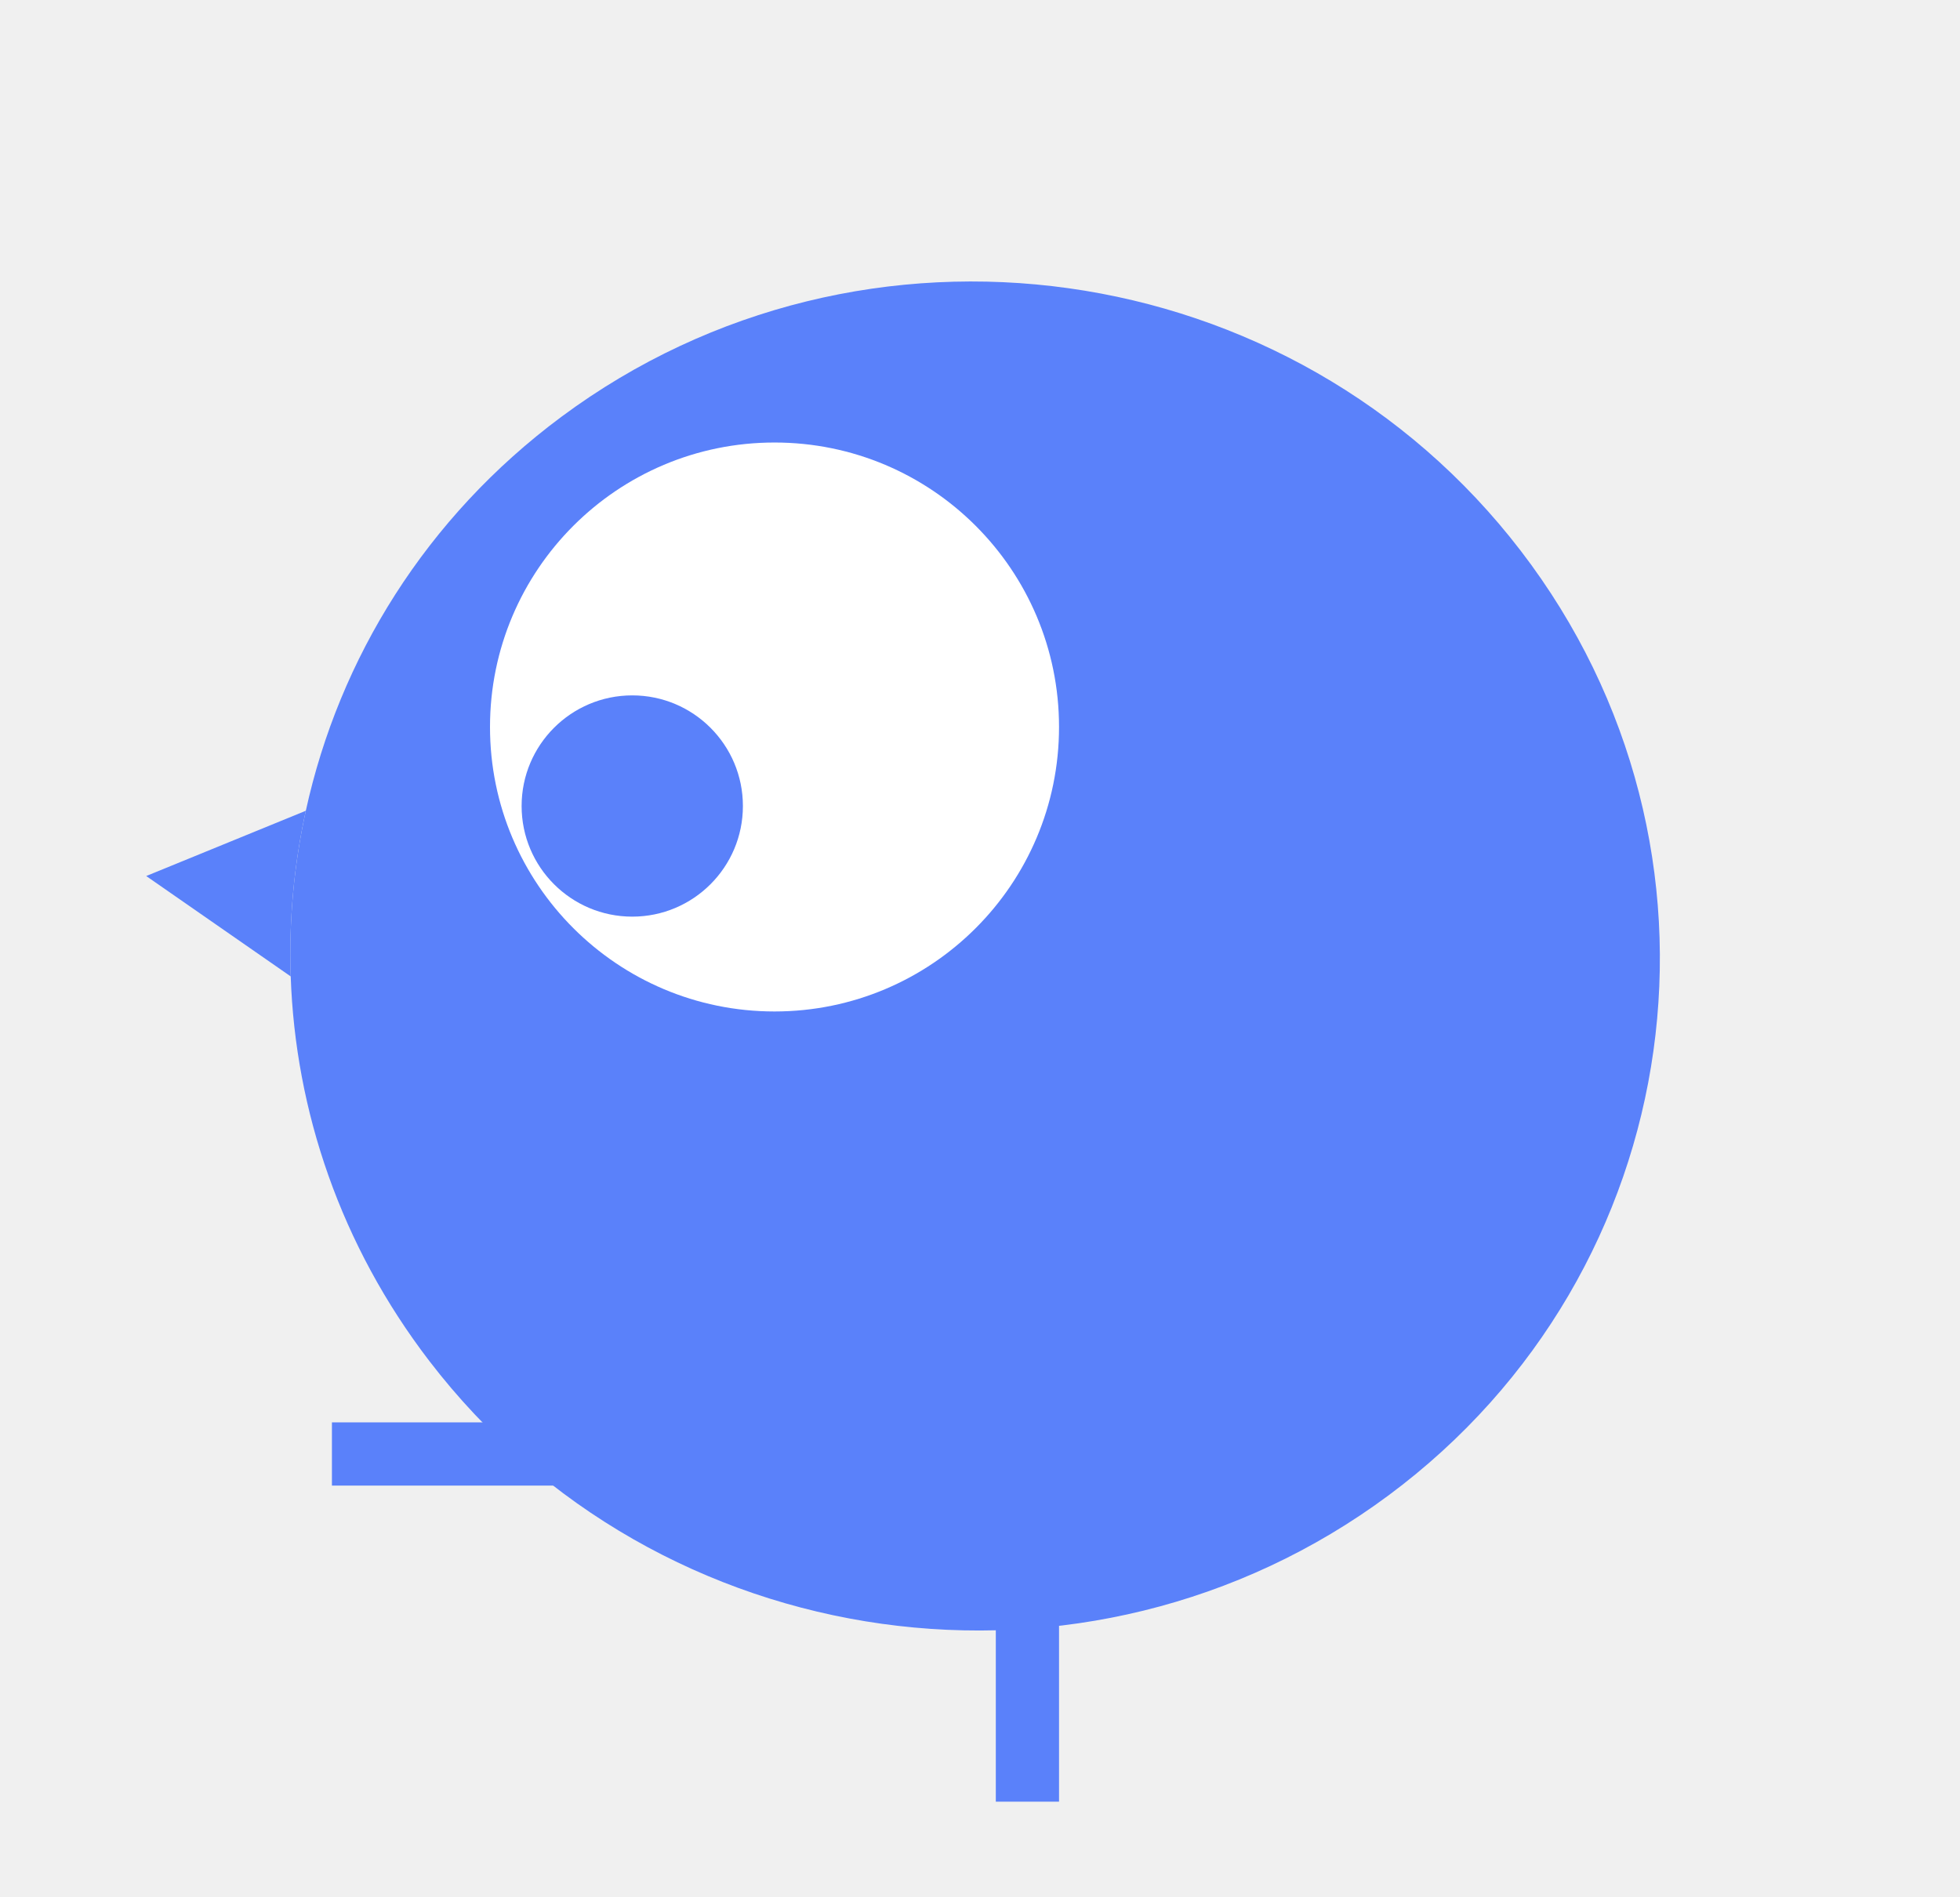
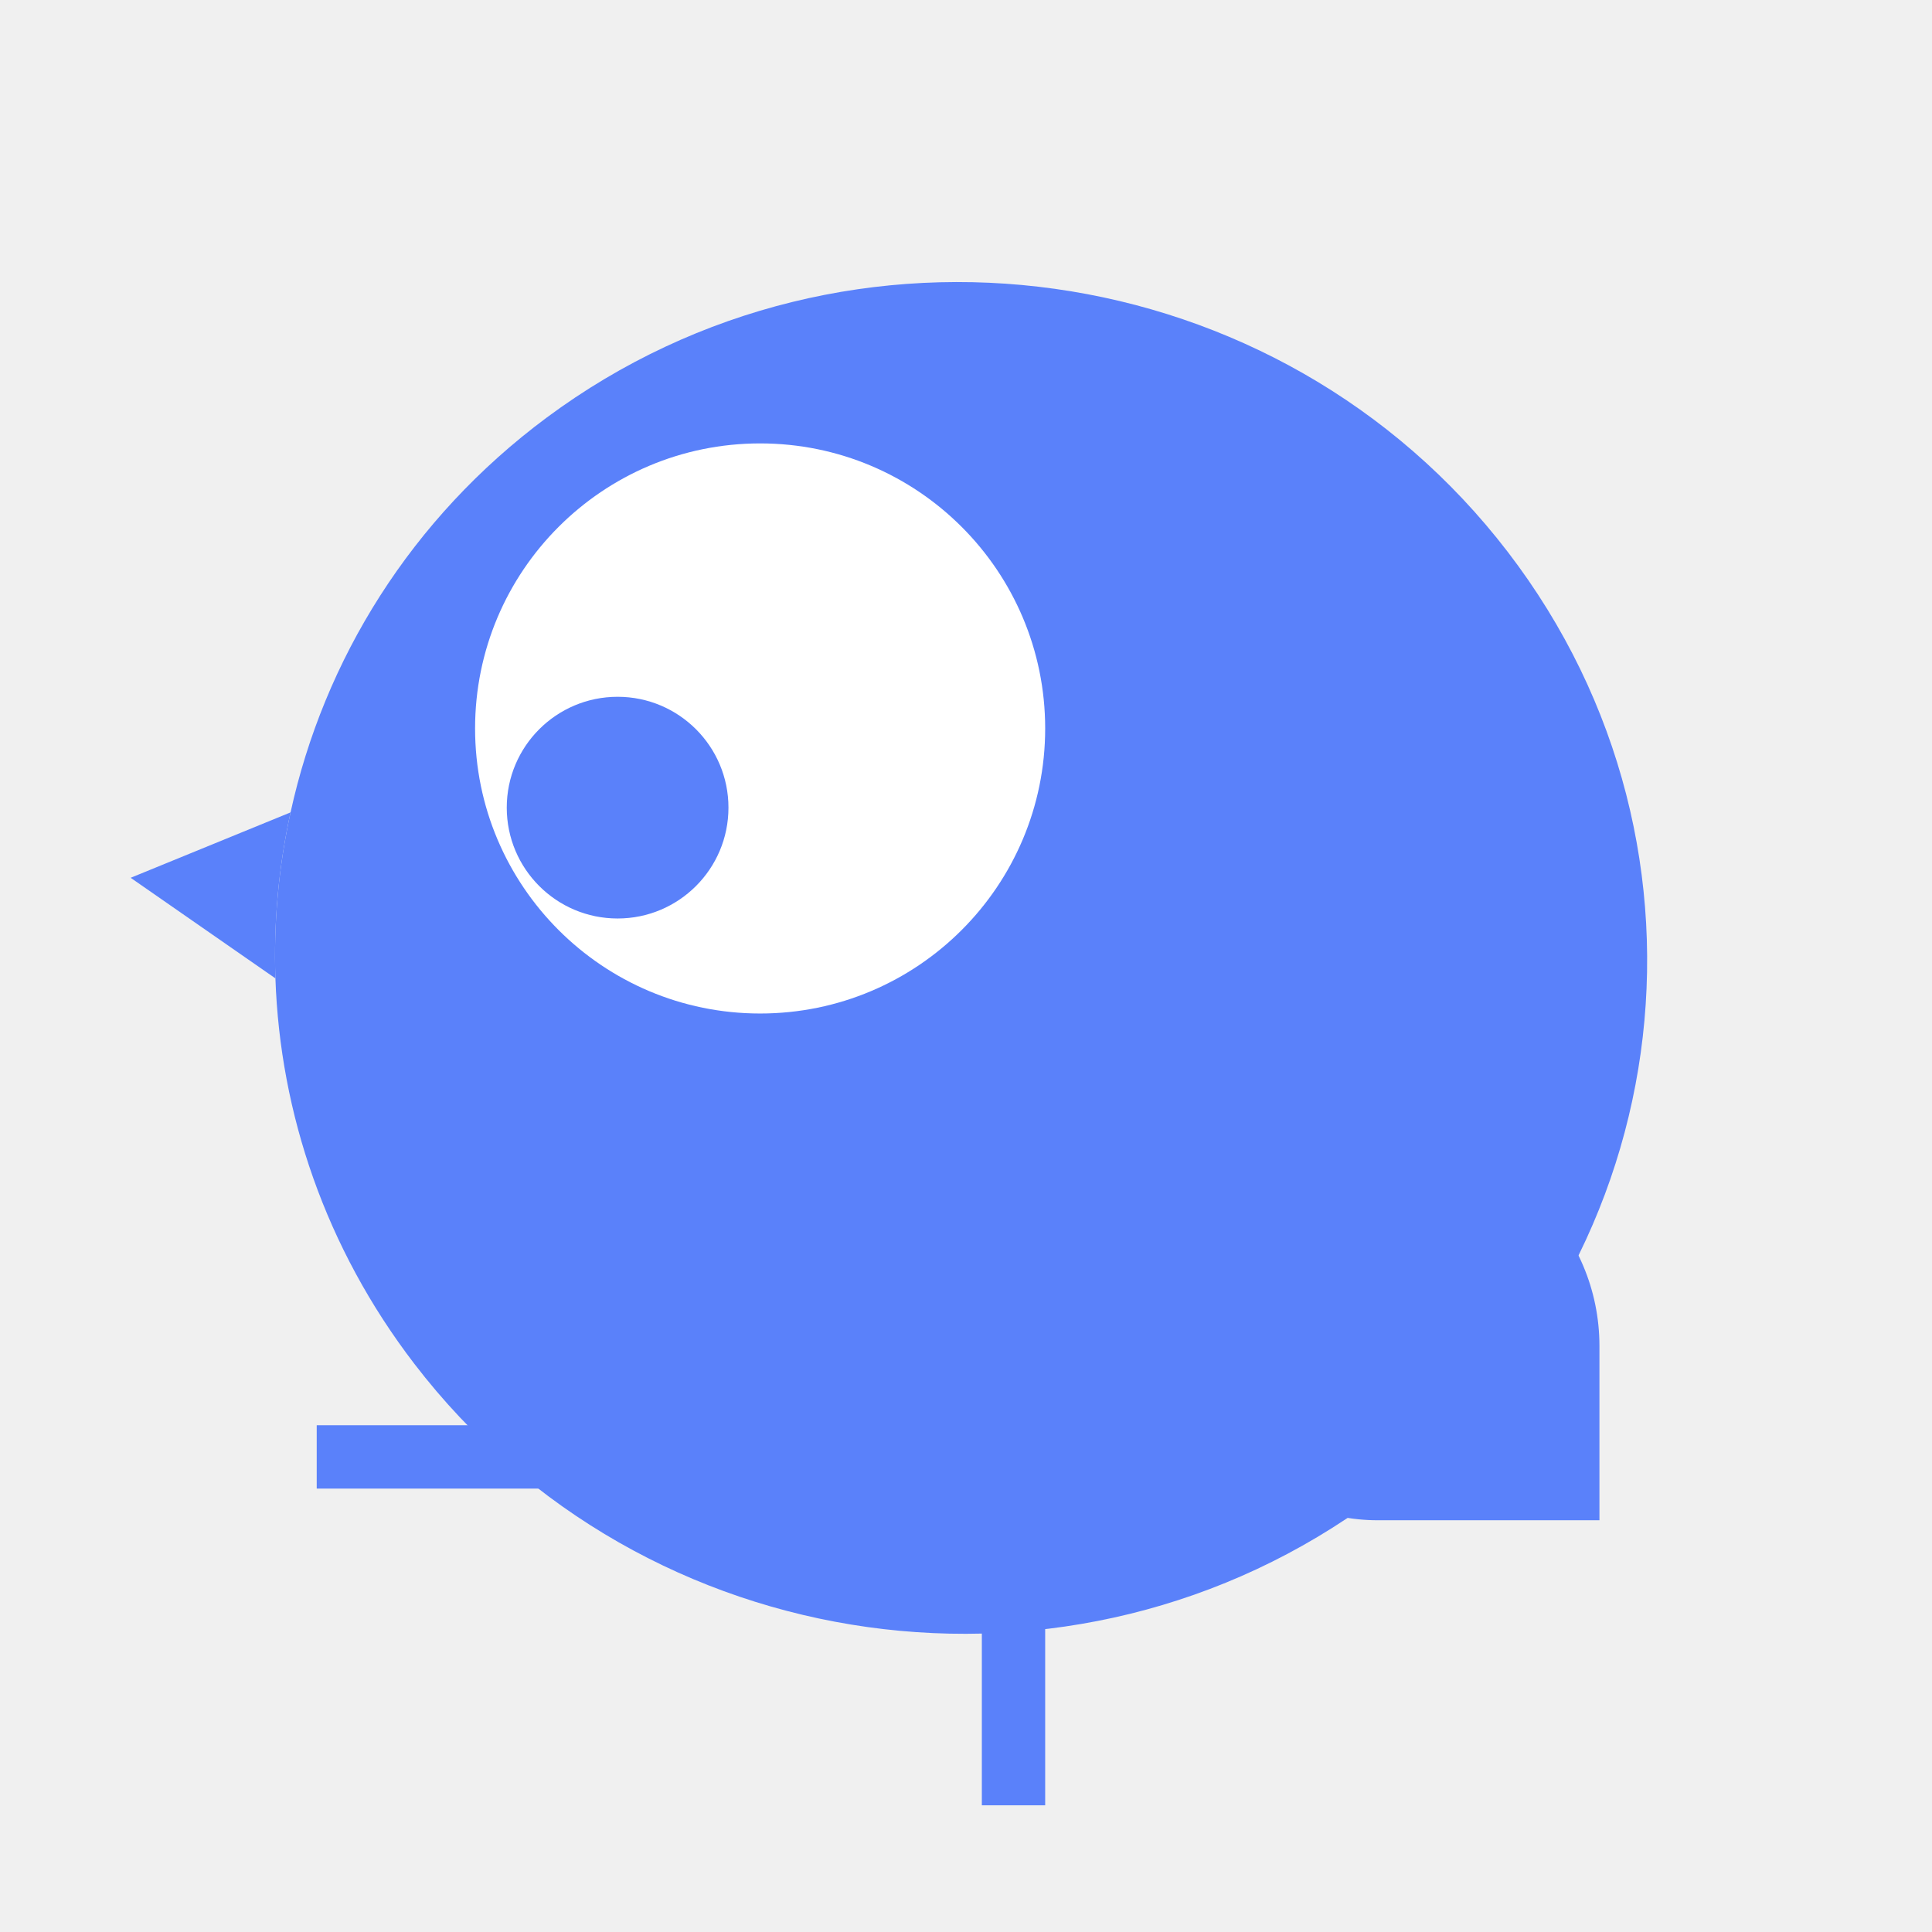
- <svg xmlns="http://www.w3.org/2000/svg" width="62" height="60" viewBox="0 0 62 60" fill="none">
-   <path d="M48.108 17.429C55.333 26.852 53.462 40.228 43.928 47.306C34.394 54.385 20.808 52.484 13.583 43.061C10.776 39.401 9.342 35.144 9.196 30.891C9.136 29.129 9.297 27.367 9.674 25.65C10.727 20.841 13.467 16.373 17.762 13.184C27.296 6.106 40.882 8.006 48.108 17.429Z" fill="#5A81FA" />
-   <path d="M4.625 27.715L9.196 30.891C9.136 29.129 9.297 27.367 9.674 25.65L4.625 27.715Z" fill="#5A81FA" />
-   <rect width="2" height="7" transform="matrix(1 0 0 -1 31.5 57)" fill="#5A81FA" />
-   <rect width="2" height="9" transform="matrix(0 1 1 0 10.5 45)" fill="#5A81FA" />
-   <circle cx="24.5" cy="23" r="9" fill="white" />
-   <circle cx="20" cy="25.5" r="3.5" fill="#5A81FA" />
+ <svg xmlns="http://www.w3.org/2000/svg" width="61" height="61" viewBox="0 0 61 61" fill="none">
+   <path d="M47.608 17.429C54.833 26.852 52.962 40.228 43.428 47.306C33.894 54.385 20.308 52.484 13.083 43.061C10.276 39.401 8.842 35.144 8.696 30.891C8.636 29.129 8.797 27.367 9.174 25.65C10.227 20.841 12.967 16.373 17.262 13.184C26.796 6.106 40.382 8.006 47.608 17.429Z" fill="#5A81FA" />
+   <path d="M4.125 27.715L8.696 30.891C8.636 29.129 8.797 27.367 9.174 25.65L4.125 27.715Z" fill="#5A81FA" />
+   <rect width="2" height="7" transform="matrix(1 0 0 -1 31 57)" fill="#5A81FA" />
+   <rect width="2" height="9" transform="matrix(0 1 1 0 10 45)" fill="#5A81FA" />
+   <circle cx="24" cy="23" r="9" fill="white" />
+   <circle cx="19.5" cy="25.5" r="3.5" fill="#5A81FA" />
+   <path d="M37.5 42C37.5 38.686 40.186 36 43.5 36H44C47.59 36 50.5 38.91 50.5 42.5V48H43.5C40.186 48 37.5 45.314 37.5 42Z" fill="#5A81FA" />
</svg>
